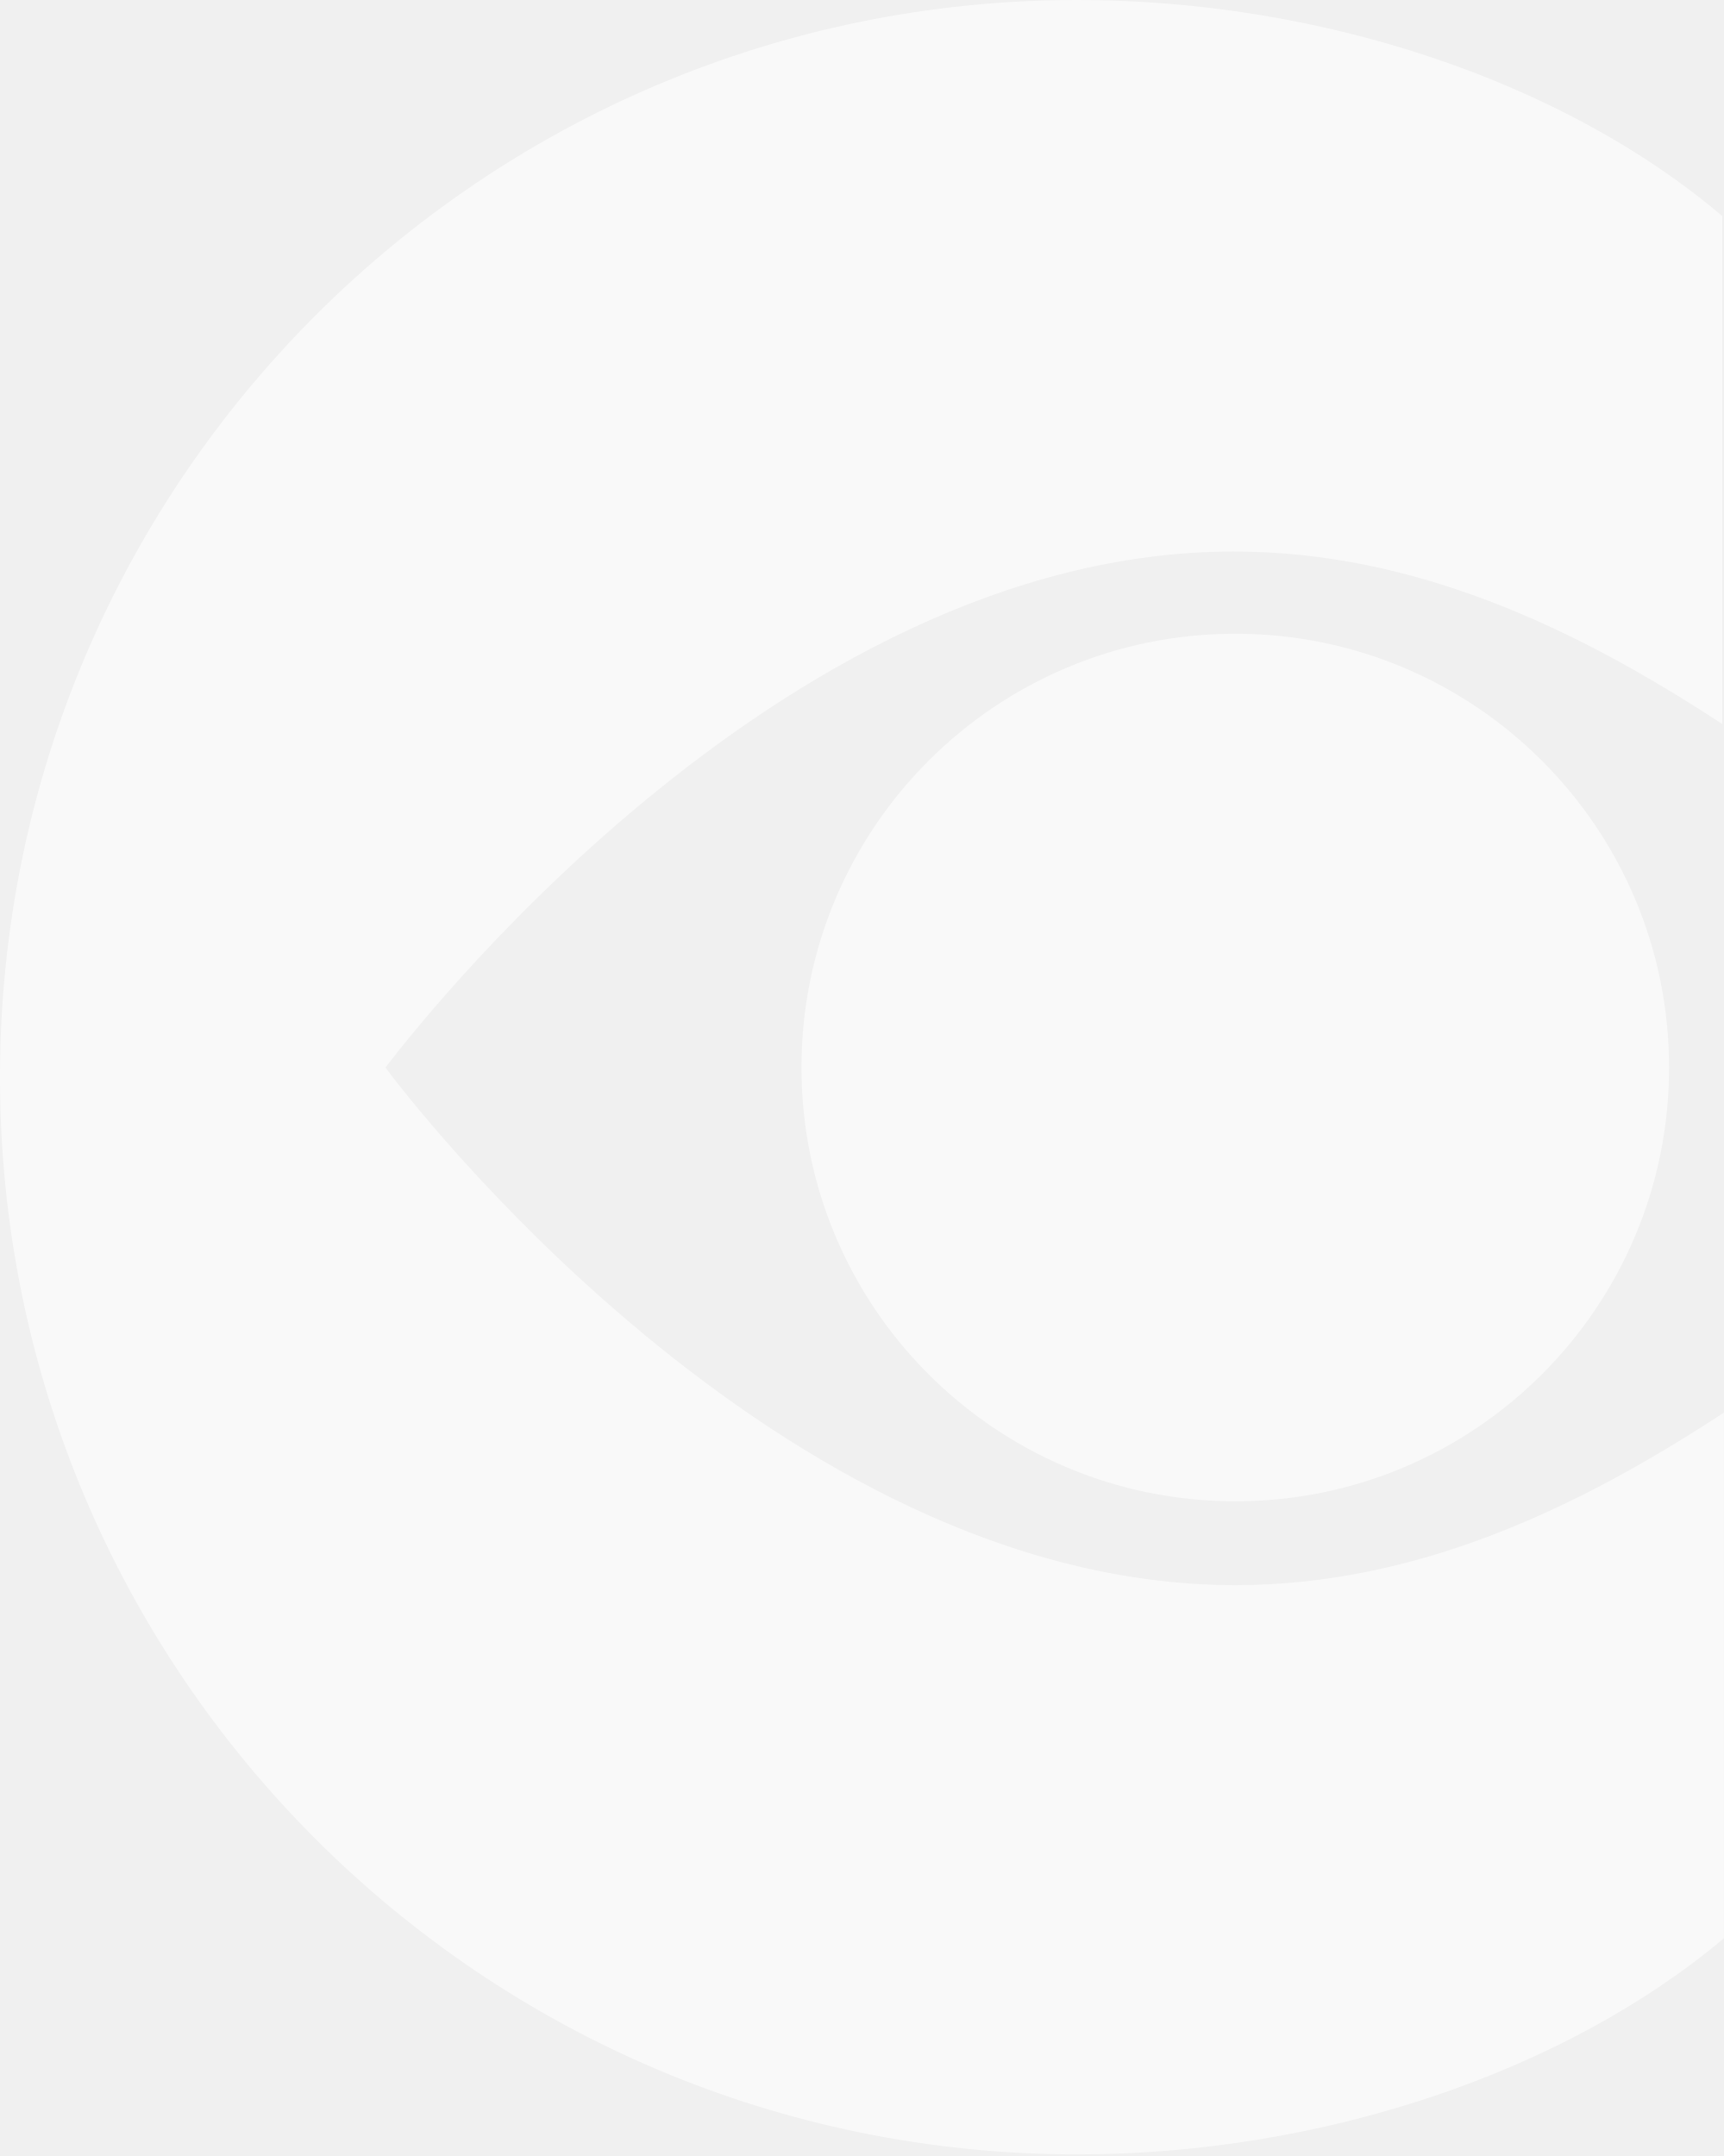
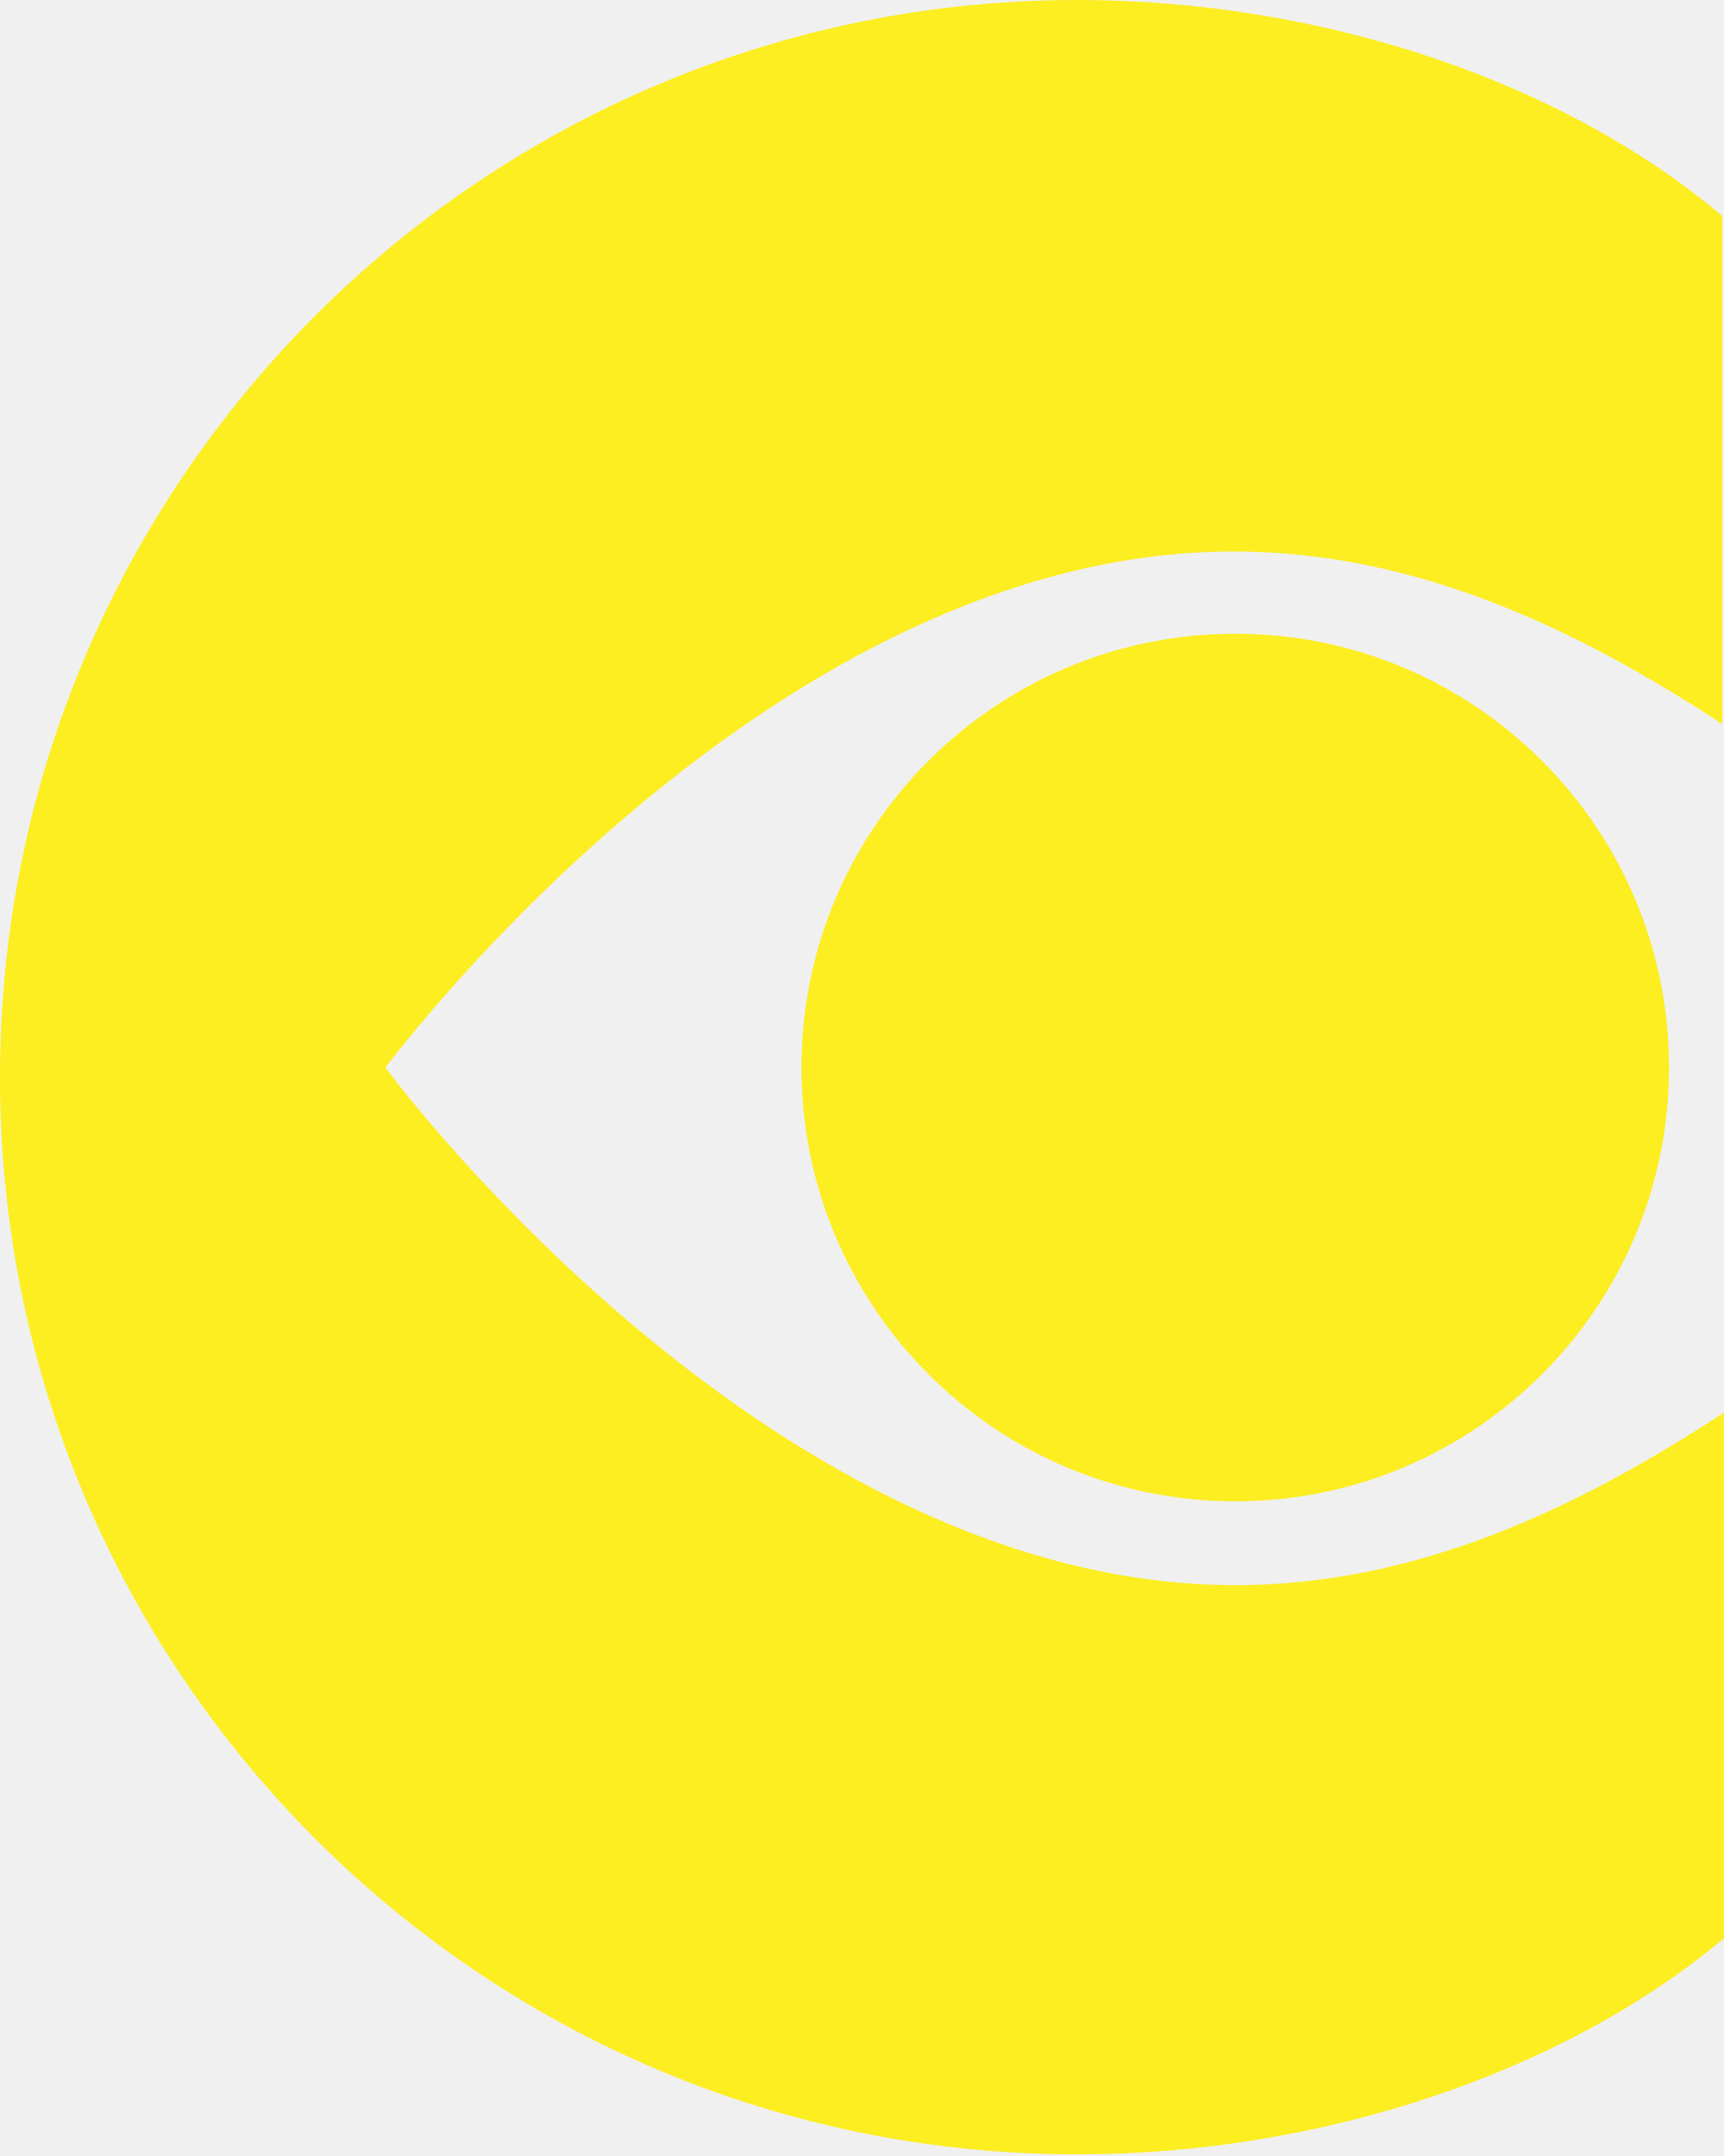
<svg xmlns="http://www.w3.org/2000/svg" id="Calque_1" viewBox="0 0 106.9 133.7">
-   <style>.st0{opacity:.6}.st1{fill:#FFF}</style>
-   <g class="st0">
-     <circle class="st1" cx="76.6" cy="66.2" r="26.9" />
-     <path class="st1" d="M23.9 66.2c1.1-1.4 24.2-32 52.6-32 11.3 0 21.3 4.8 30.3 10.7V13.4C96.9 5 81.9 0 66.8 0 29.9 0 0 29.9 0 66.8s29.9 66.8 66.8 66.8c15 0 30.1-5 40.1-13.4V87.6c-9 5.9-19 10.7-30.3 10.7-28.4 0-51.6-30.6-52.7-32.1z" />
-   </g>
+   <style>.st0{fill:#fcee21}</style>
+   <circle class="st0" cx="76.6" cy="66.2" r="26.9" />
+   <path class="st0" d="M23.9 66.2c1.1-1.4 24.2-32 52.6-32 11.3 0 21.3 4.8 30.3 10.7V13.4C96.9 5 81.9 0 66.8 0 29.9 0 0 29.9 0 66.8s29.9 66.8 66.8 66.8c15 0 30.1-5 40.1-13.4V87.6c-9 5.9-19 10.7-30.3 10.7-28.4 0-51.6-30.6-52.7-32.1z" />
</svg>
